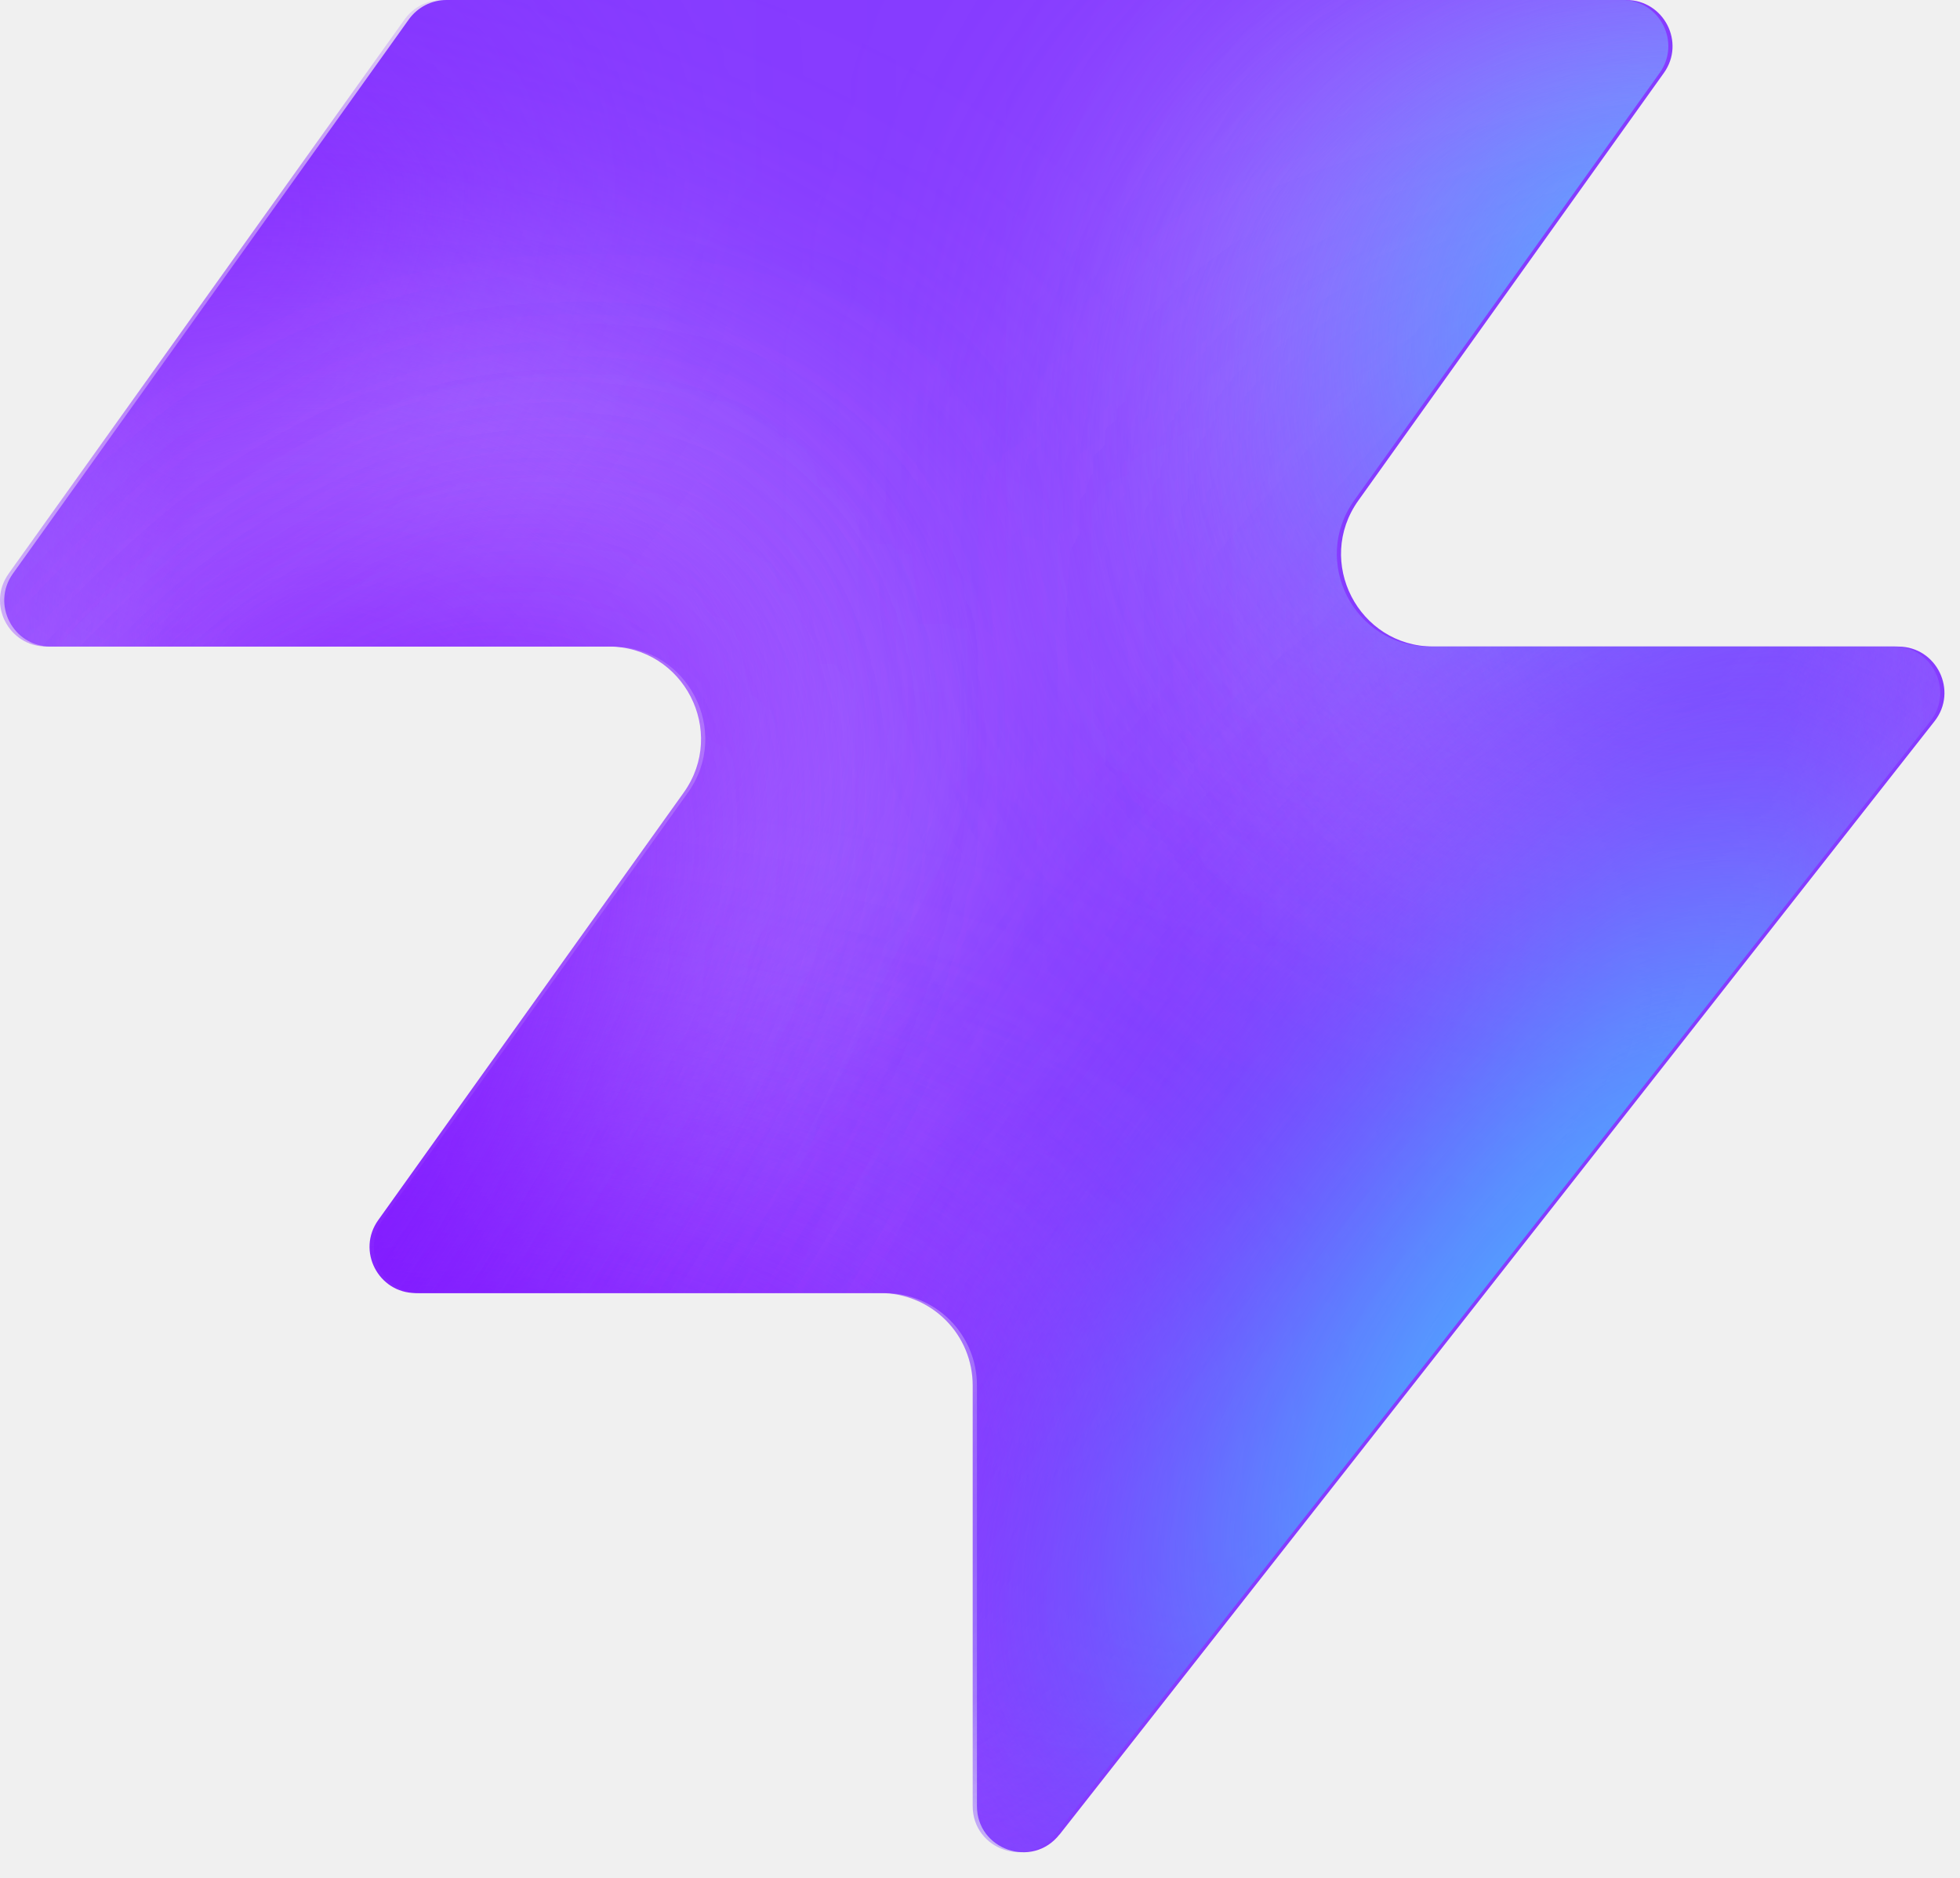
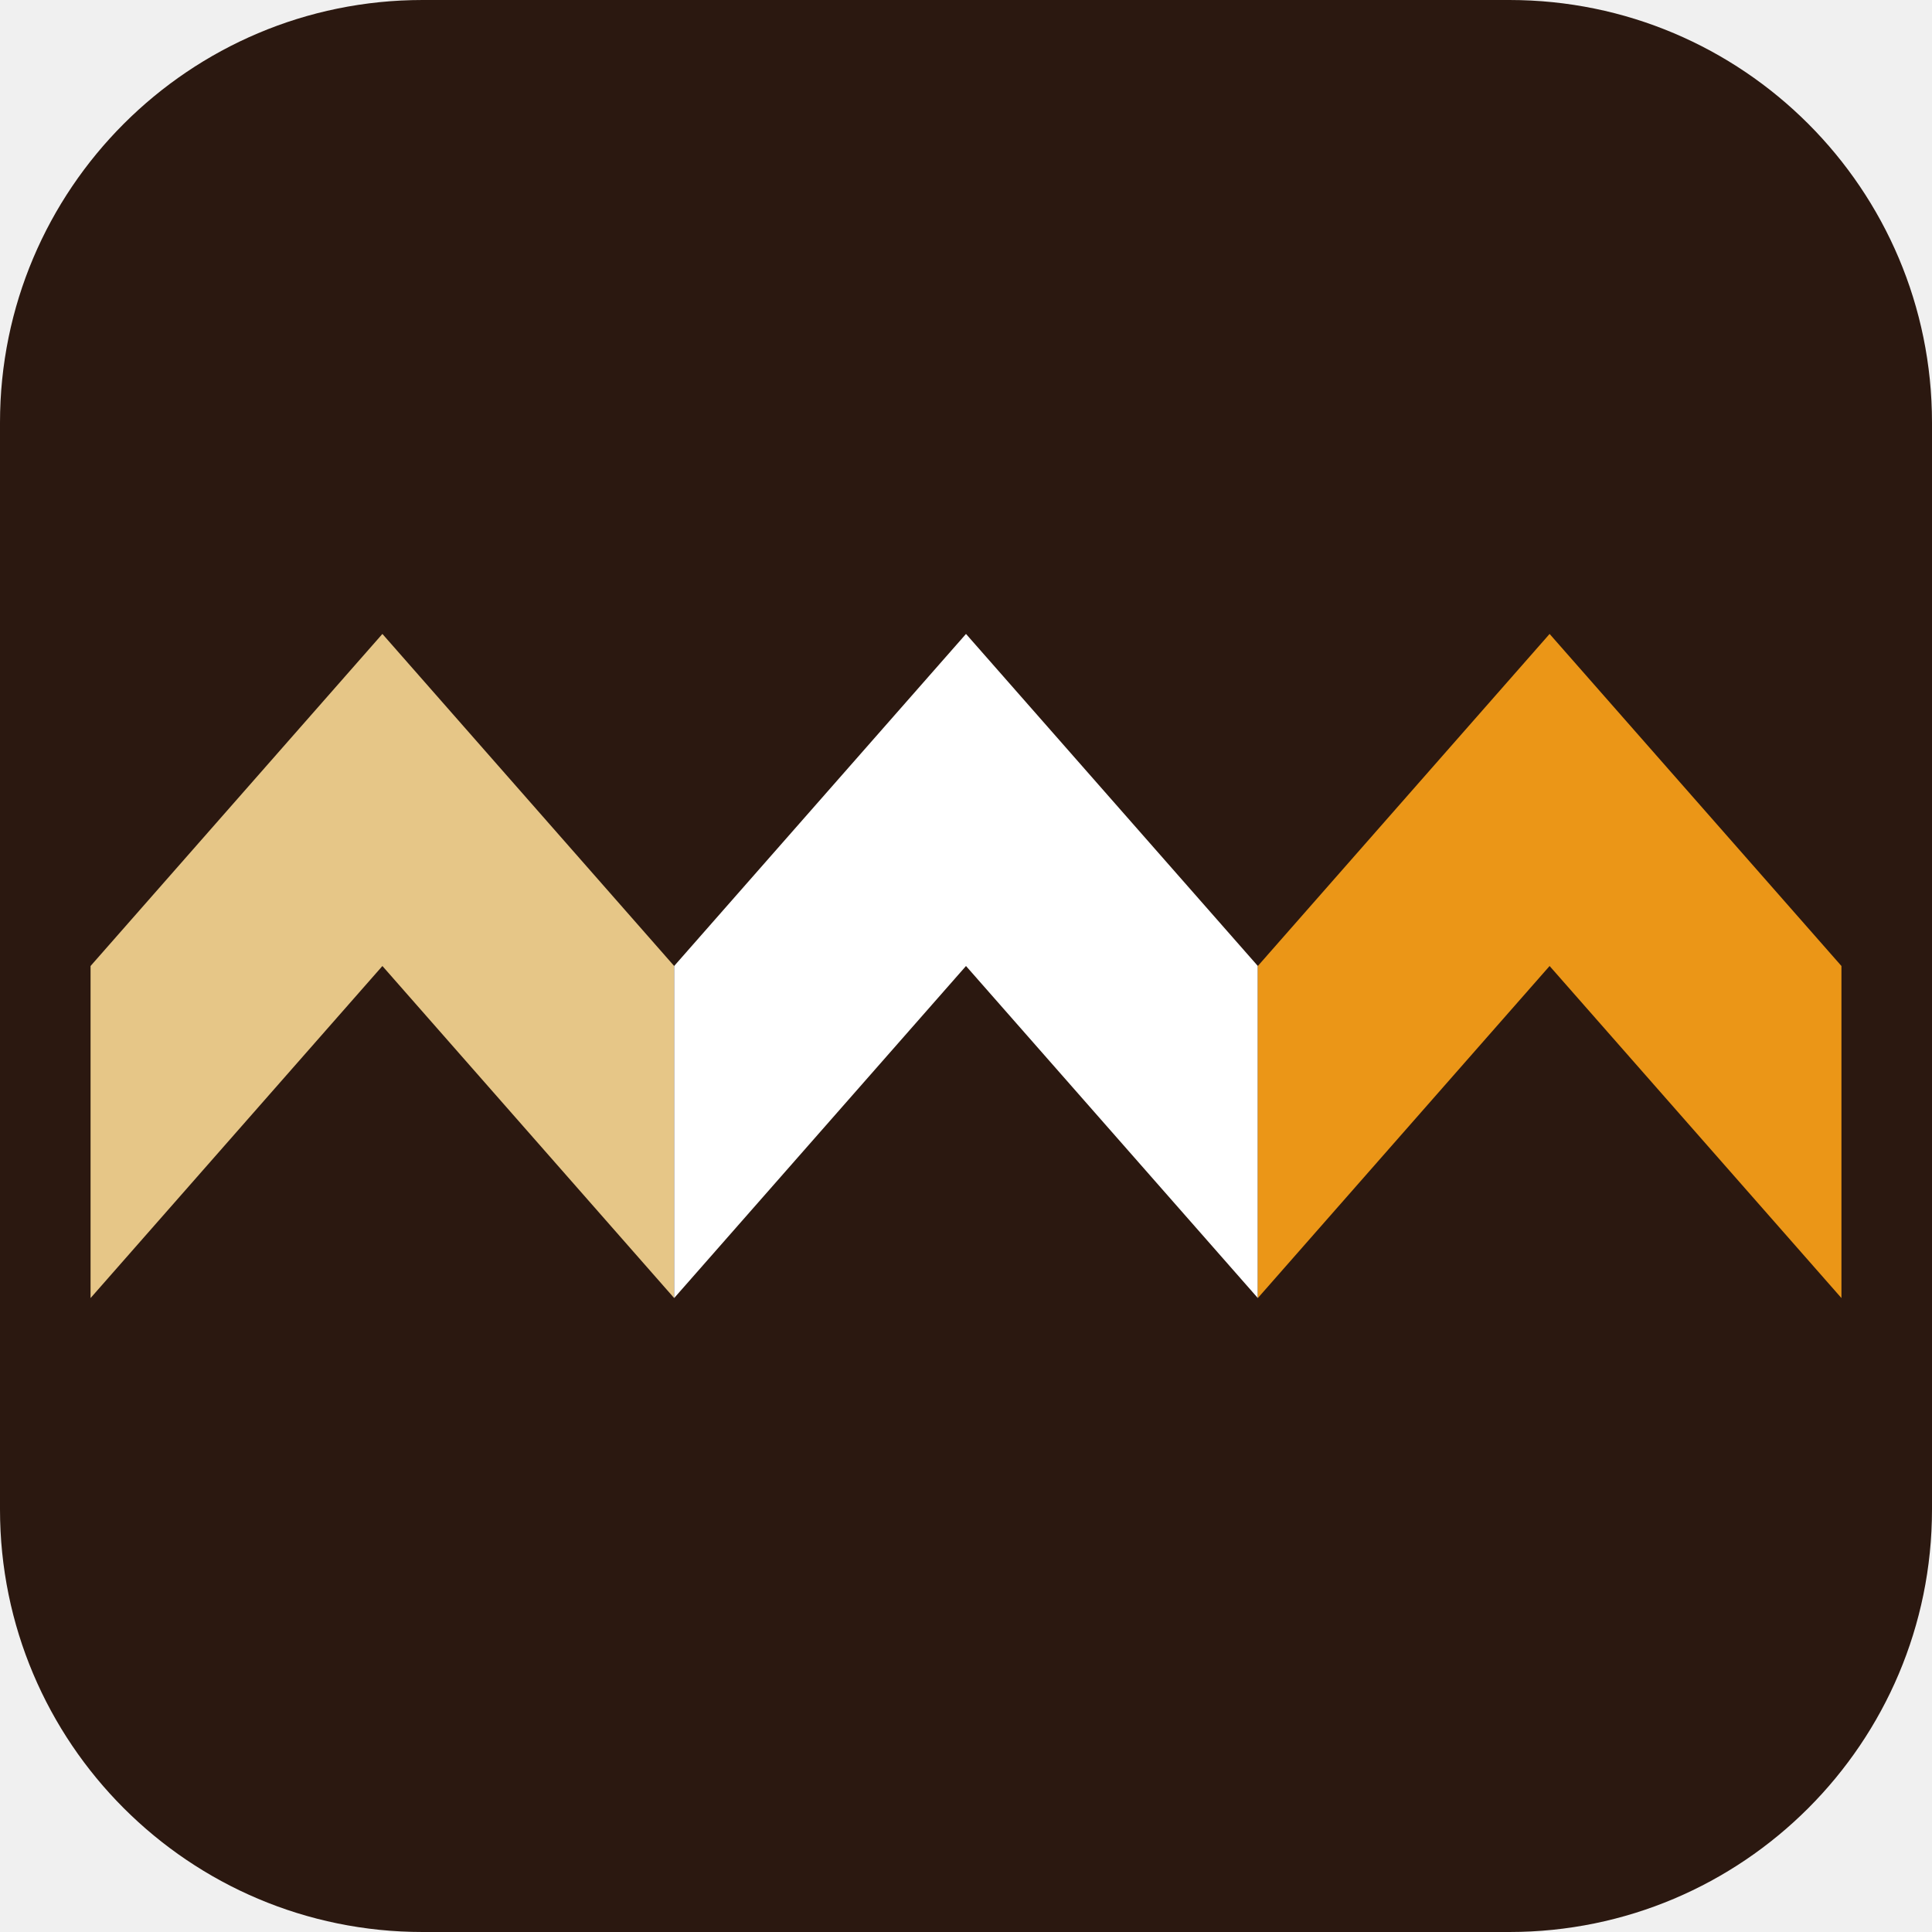
- <svg xmlns="http://www.w3.org/2000/svg" width="48" height="46" fill="none" viewBox="0 0 48 46">
-   <path fill="#863bff" d="M25.946 44.938c-.664.845-2.021.375-2.021-.698V33.937a2.26 2.26 0 0 0-2.262-2.262H10.287c-.92 0-1.456-1.04-.92-1.788l7.48-10.471c1.07-1.497 0-3.578-1.842-3.578H1.237c-.92 0-1.456-1.04-.92-1.788L10.013.474c.214-.297.556-.474.92-.474h28.894c.92 0 1.456 1.04.92 1.788l-7.48 10.471c-1.07 1.498 0 3.579 1.842 3.579h11.377c.943 0 1.473 1.088.89 1.83L25.947 44.94z" style="fill:#863bff;fill:color(display-p3 .525 .23 1);fill-opacity:1" />
-   <mask id="a" width="48" height="46" x="0" y="0" maskUnits="userSpaceOnUse" style="mask-type:alpha">
-     <path fill="#000" d="M25.842 44.938c-.664.844-2.021.375-2.021-.698V33.937a2.26 2.26 0 0 0-2.262-2.262H10.183c-.92 0-1.456-1.04-.92-1.788l7.48-10.471c1.07-1.498 0-3.579-1.842-3.579H1.133c-.92 0-1.456-1.04-.92-1.787L9.91.473c.214-.297.556-.474.92-.474h28.894c.92 0 1.456 1.04.92 1.788l-7.48 10.471c-1.07 1.498 0 3.578 1.842 3.578h11.377c.943 0 1.473 1.088.89 1.832L25.843 44.94z" style="fill:#000;fill-opacity:1" />
-   </mask>
-   <g mask="url(#a)">
-     <g filter="url(#b)">
-       <ellipse cx="5.508" cy="14.704" fill="#ede6ff" rx="5.508" ry="14.704" style="fill:#ede6ff;fill:color(display-p3 .927 .903 1);fill-opacity:1" transform="matrix(.00324 1 1 -.00324 -4.47 31.516)" />
-     </g>
-     <g filter="url(#c)">
-       <ellipse cx="10.399" cy="29.851" fill="#ede6ff" rx="10.399" ry="29.851" style="fill:#ede6ff;fill:color(display-p3 .927 .903 1);fill-opacity:1" transform="matrix(.00324 1 1 -.00324 -39.328 7.883)" />
-     </g>
-     <g filter="url(#d)">
-       <ellipse cx="5.508" cy="30.487" fill="#7e14ff" rx="5.508" ry="30.487" style="fill:#7e14ff;fill:color(display-p3 .492 .077 1);fill-opacity:1" transform="rotate(89.814 -25.913 -14.639)scale(1 -1)" />
-     </g>
-     <g filter="url(#e)">
-       <ellipse cx="5.508" cy="30.599" fill="#7e14ff" rx="5.508" ry="30.599" style="fill:#7e14ff;fill:color(display-p3 .492 .077 1);fill-opacity:1" transform="rotate(89.814 -32.644 -3.334)scale(1 -1)" />
-     </g>
-     <g filter="url(#f)">
-       <ellipse cx="5.508" cy="30.599" fill="#7e14ff" rx="5.508" ry="30.599" style="fill:#7e14ff;fill:color(display-p3 .492 .077 1);fill-opacity:1" transform="matrix(.00324 1 1 -.00324 -34.34 30.47)" />
-     </g>
-     <g filter="url(#g)">
-       <ellipse cx="14.072" cy="22.078" fill="#ede6ff" rx="14.072" ry="22.078" style="fill:#ede6ff;fill:color(display-p3 .927 .903 1);fill-opacity:1" transform="rotate(93.35 24.506 48.493)scale(-1 1)" />
-     </g>
-     <g filter="url(#h)">
-       <ellipse cx="3.47" cy="21.501" fill="#7e14ff" rx="3.47" ry="21.501" style="fill:#7e14ff;fill:color(display-p3 .492 .077 1);fill-opacity:1" transform="rotate(89.009 28.708 47.59)scale(-1 1)" />
-     </g>
-     <g filter="url(#i)">
-       <ellipse cx="3.47" cy="21.501" fill="#7e14ff" rx="3.47" ry="21.501" style="fill:#7e14ff;fill:color(display-p3 .492 .077 1);fill-opacity:1" transform="rotate(89.009 28.708 47.59)scale(-1 1)" />
-     </g>
-     <g filter="url(#j)">
-       <ellipse cx=".387" cy="8.972" fill="#7e14ff" rx="4.407" ry="29.108" style="fill:#7e14ff;fill:color(display-p3 .492 .077 1);fill-opacity:1" transform="rotate(39.51 .387 8.972)" />
-     </g>
-     <g filter="url(#k)">
-       <ellipse cx="47.523" cy="-6.092" fill="#7e14ff" rx="4.407" ry="29.108" style="fill:#7e14ff;fill:color(display-p3 .492 .077 1);fill-opacity:1" transform="rotate(37.892 47.523 -6.092)" />
-     </g>
-     <g filter="url(#l)">
-       <ellipse cx="41.412" cy="6.333" fill="#47bfff" rx="5.971" ry="9.665" style="fill:#47bfff;fill:color(display-p3 .28 .748 1);fill-opacity:1" transform="rotate(37.892 41.412 6.333)" />
-     </g>
-     <g filter="url(#m)">
-       <ellipse cx="-1.879" cy="38.332" fill="#7e14ff" rx="4.407" ry="29.108" style="fill:#7e14ff;fill:color(display-p3 .492 .077 1);fill-opacity:1" transform="rotate(37.892 -1.88 38.332)" />
-     </g>
-     <g filter="url(#n)">
-       <ellipse cx="-1.879" cy="38.332" fill="#7e14ff" rx="4.407" ry="29.108" style="fill:#7e14ff;fill:color(display-p3 .492 .077 1);fill-opacity:1" transform="rotate(37.892 -1.88 38.332)" />
-     </g>
-     <g filter="url(#o)">
-       <ellipse cx="35.651" cy="29.907" fill="#7e14ff" rx="4.407" ry="29.108" style="fill:#7e14ff;fill:color(display-p3 .492 .077 1);fill-opacity:1" transform="rotate(37.892 35.651 29.907)" />
-     </g>
-     <g filter="url(#p)">
-       <ellipse cx="38.418" cy="32.4" fill="#47bfff" rx="5.971" ry="15.297" style="fill:#47bfff;fill:color(display-p3 .28 .748 1);fill-opacity:1" transform="rotate(37.892 38.418 32.4)" />
-     </g>
-   </g>
-   <defs>
-     <filter id="b" width="60.045" height="41.654" x="-19.77" y="16.149" color-interpolation-filters="sRGB" filterUnits="userSpaceOnUse">
-       <feFlood flood-opacity="0" result="BackgroundImageFix" />
-       <feBlend in="SourceGraphic" in2="BackgroundImageFix" result="shape" />
-       <feGaussianBlur result="effect1_foregroundBlur_2002_17158" stdDeviation="7.659" />
-     </filter>
-     <filter id="c" width="90.34" height="51.437" x="-54.613" y="-7.533" color-interpolation-filters="sRGB" filterUnits="userSpaceOnUse">
-       <feFlood flood-opacity="0" result="BackgroundImageFix" />
-       <feBlend in="SourceGraphic" in2="BackgroundImageFix" result="shape" />
-       <feGaussianBlur result="effect1_foregroundBlur_2002_17158" stdDeviation="7.659" />
-     </filter>
-     <filter id="d" width="79.355" height="29.4" x="-49.64" y="2.03" color-interpolation-filters="sRGB" filterUnits="userSpaceOnUse">
-       <feFlood flood-opacity="0" result="BackgroundImageFix" />
-       <feBlend in="SourceGraphic" in2="BackgroundImageFix" result="shape" />
-       <feGaussianBlur result="effect1_foregroundBlur_2002_17158" stdDeviation="4.596" />
-     </filter>
-     <filter id="e" width="79.579" height="29.4" x="-45.045" y="20.029" color-interpolation-filters="sRGB" filterUnits="userSpaceOnUse">
-       <feFlood flood-opacity="0" result="BackgroundImageFix" />
-       <feBlend in="SourceGraphic" in2="BackgroundImageFix" result="shape" />
-       <feGaussianBlur result="effect1_foregroundBlur_2002_17158" stdDeviation="4.596" />
-     </filter>
-     <filter id="f" width="79.579" height="29.4" x="-43.513" y="21.178" color-interpolation-filters="sRGB" filterUnits="userSpaceOnUse">
-       <feFlood flood-opacity="0" result="BackgroundImageFix" />
-       <feBlend in="SourceGraphic" in2="BackgroundImageFix" result="shape" />
-       <feGaussianBlur result="effect1_foregroundBlur_2002_17158" stdDeviation="4.596" />
-     </filter>
-     <filter id="g" width="74.749" height="58.852" x="15.756" y="-17.901" color-interpolation-filters="sRGB" filterUnits="userSpaceOnUse">
-       <feFlood flood-opacity="0" result="BackgroundImageFix" />
-       <feBlend in="SourceGraphic" in2="BackgroundImageFix" result="shape" />
-       <feGaussianBlur result="effect1_foregroundBlur_2002_17158" stdDeviation="7.659" />
-     </filter>
-     <filter id="h" width="61.377" height="25.362" x="23.548" y="2.284" color-interpolation-filters="sRGB" filterUnits="userSpaceOnUse">
-       <feFlood flood-opacity="0" result="BackgroundImageFix" />
-       <feBlend in="SourceGraphic" in2="BackgroundImageFix" result="shape" />
-       <feGaussianBlur result="effect1_foregroundBlur_2002_17158" stdDeviation="4.596" />
-     </filter>
-     <filter id="i" width="61.377" height="25.362" x="23.548" y="2.284" color-interpolation-filters="sRGB" filterUnits="userSpaceOnUse">
-       <feFlood flood-opacity="0" result="BackgroundImageFix" />
-       <feBlend in="SourceGraphic" in2="BackgroundImageFix" result="shape" />
-       <feGaussianBlur result="effect1_foregroundBlur_2002_17158" stdDeviation="4.596" />
-     </filter>
-     <filter id="j" width="56.045" height="63.649" x="-27.636" y="-22.853" color-interpolation-filters="sRGB" filterUnits="userSpaceOnUse">
-       <feFlood flood-opacity="0" result="BackgroundImageFix" />
-       <feBlend in="SourceGraphic" in2="BackgroundImageFix" result="shape" />
-       <feGaussianBlur result="effect1_foregroundBlur_2002_17158" stdDeviation="4.596" />
-     </filter>
-     <filter id="k" width="54.814" height="64.646" x="20.116" y="-38.415" color-interpolation-filters="sRGB" filterUnits="userSpaceOnUse">
-       <feFlood flood-opacity="0" result="BackgroundImageFix" />
-       <feBlend in="SourceGraphic" in2="BackgroundImageFix" result="shape" />
-       <feGaussianBlur result="effect1_foregroundBlur_2002_17158" stdDeviation="4.596" />
-     </filter>
-     <filter id="l" width="33.541" height="35.313" x="24.641" y="-11.323" color-interpolation-filters="sRGB" filterUnits="userSpaceOnUse">
-       <feFlood flood-opacity="0" result="BackgroundImageFix" />
-       <feBlend in="SourceGraphic" in2="BackgroundImageFix" result="shape" />
-       <feGaussianBlur result="effect1_foregroundBlur_2002_17158" stdDeviation="4.596" />
-     </filter>
-     <filter id="m" width="54.814" height="64.646" x="-29.286" y="6.009" color-interpolation-filters="sRGB" filterUnits="userSpaceOnUse">
-       <feFlood flood-opacity="0" result="BackgroundImageFix" />
-       <feBlend in="SourceGraphic" in2="BackgroundImageFix" result="shape" />
-       <feGaussianBlur result="effect1_foregroundBlur_2002_17158" stdDeviation="4.596" />
-     </filter>
-     <filter id="n" width="54.814" height="64.646" x="-29.286" y="6.009" color-interpolation-filters="sRGB" filterUnits="userSpaceOnUse">
-       <feFlood flood-opacity="0" result="BackgroundImageFix" />
-       <feBlend in="SourceGraphic" in2="BackgroundImageFix" result="shape" />
-       <feGaussianBlur result="effect1_foregroundBlur_2002_17158" stdDeviation="4.596" />
-     </filter>
-     <filter id="o" width="54.814" height="64.646" x="8.244" y="-2.416" color-interpolation-filters="sRGB" filterUnits="userSpaceOnUse">
-       <feFlood flood-opacity="0" result="BackgroundImageFix" />
-       <feBlend in="SourceGraphic" in2="BackgroundImageFix" result="shape" />
-       <feGaussianBlur result="effect1_foregroundBlur_2002_17158" stdDeviation="4.596" />
-     </filter>
-     <filter id="p" width="39.409" height="43.623" x="18.713" y="10.588" color-interpolation-filters="sRGB" filterUnits="userSpaceOnUse">
-       <feFlood flood-opacity="0" result="BackgroundImageFix" />
-       <feBlend in="SourceGraphic" in2="BackgroundImageFix" result="shape" />
-       <feGaussianBlur result="effect1_foregroundBlur_2002_17158" stdDeviation="4.596" />
-     </filter>
-   </defs>
+ <svg xmlns="http://www.w3.org/2000/svg" viewBox="0 0 256 256" fill="none">
+   <rect width="256" height="256" rx="56" fill="#2B1810" />
+   <path d="M 12 128 L 50.67 84 L 89.33 128 L 89.33 172 L 50.67 128 L 12 172 Z" fill="#E6C687" />
+   <path d="M 89.33 128 L 128 84 L 166.67 128 L 166.67 172 L 128 128 L 89.33 172 Z" fill="#FFFFFF" />
+   <path d="M 166.67 128 L 205.33 84 L 244 128 L 244 172 L 205.33 128 L 166.67 172 Z" fill="#EB9617" />
</svg>
